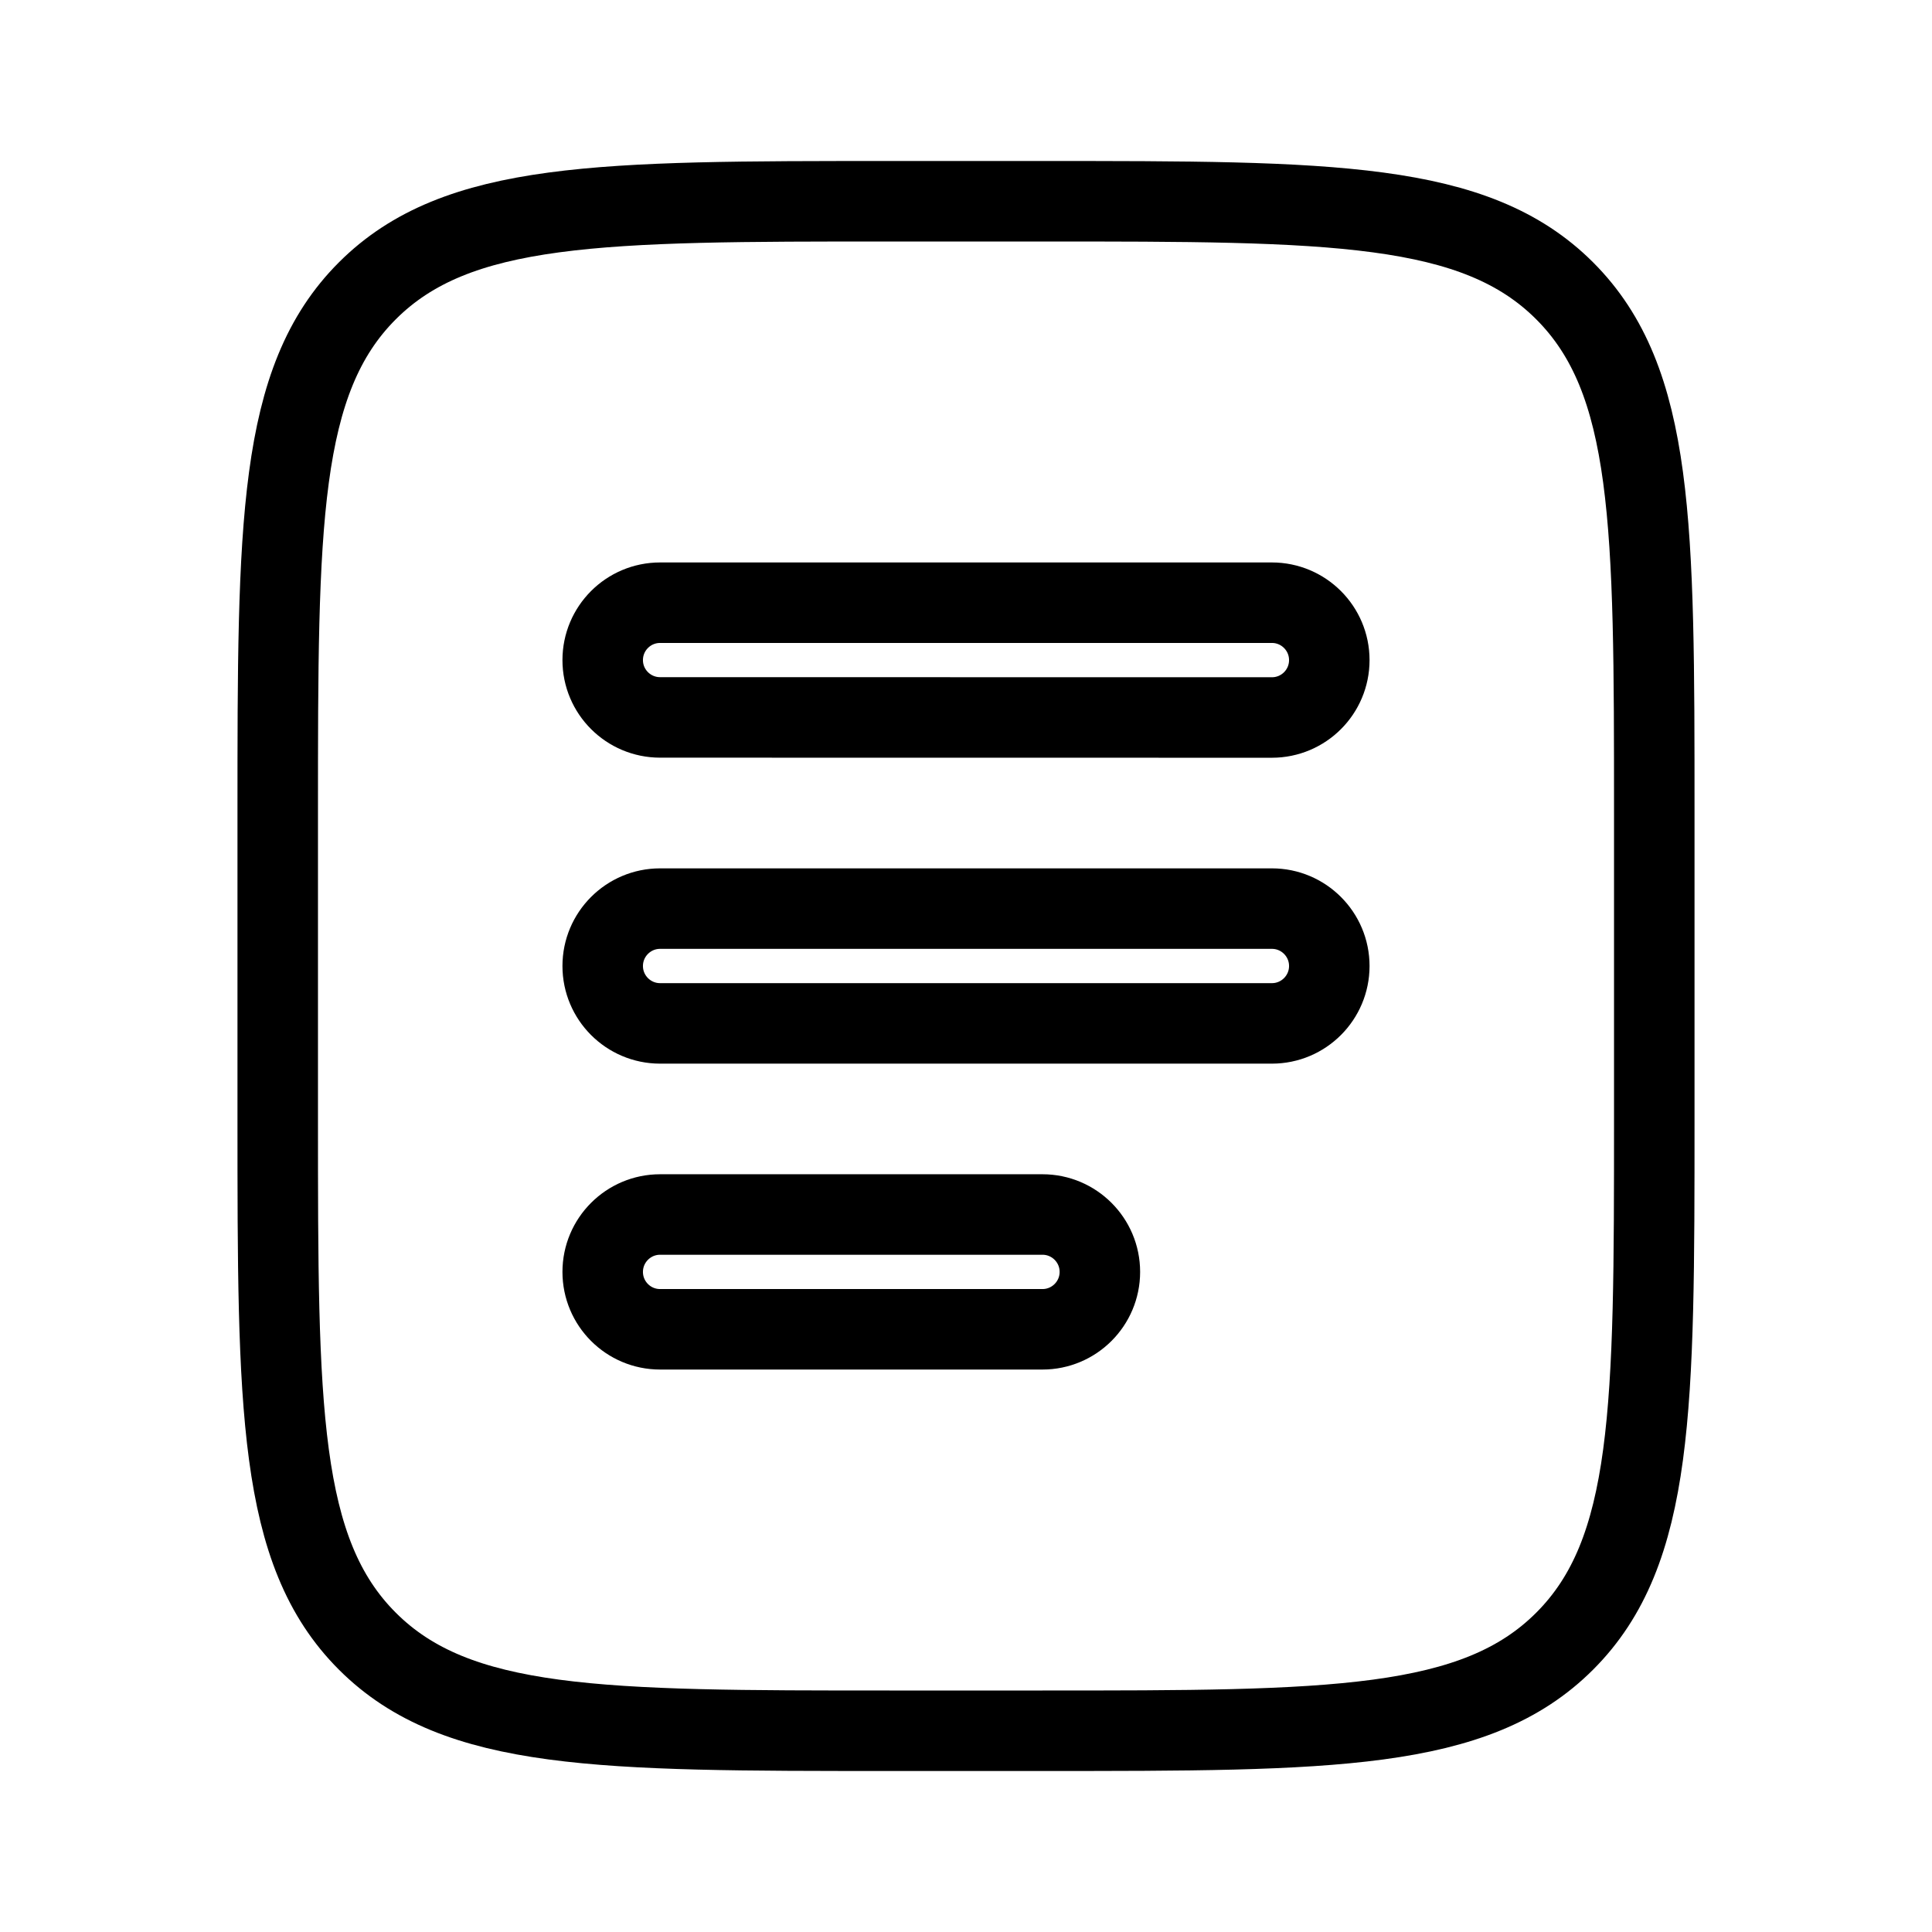
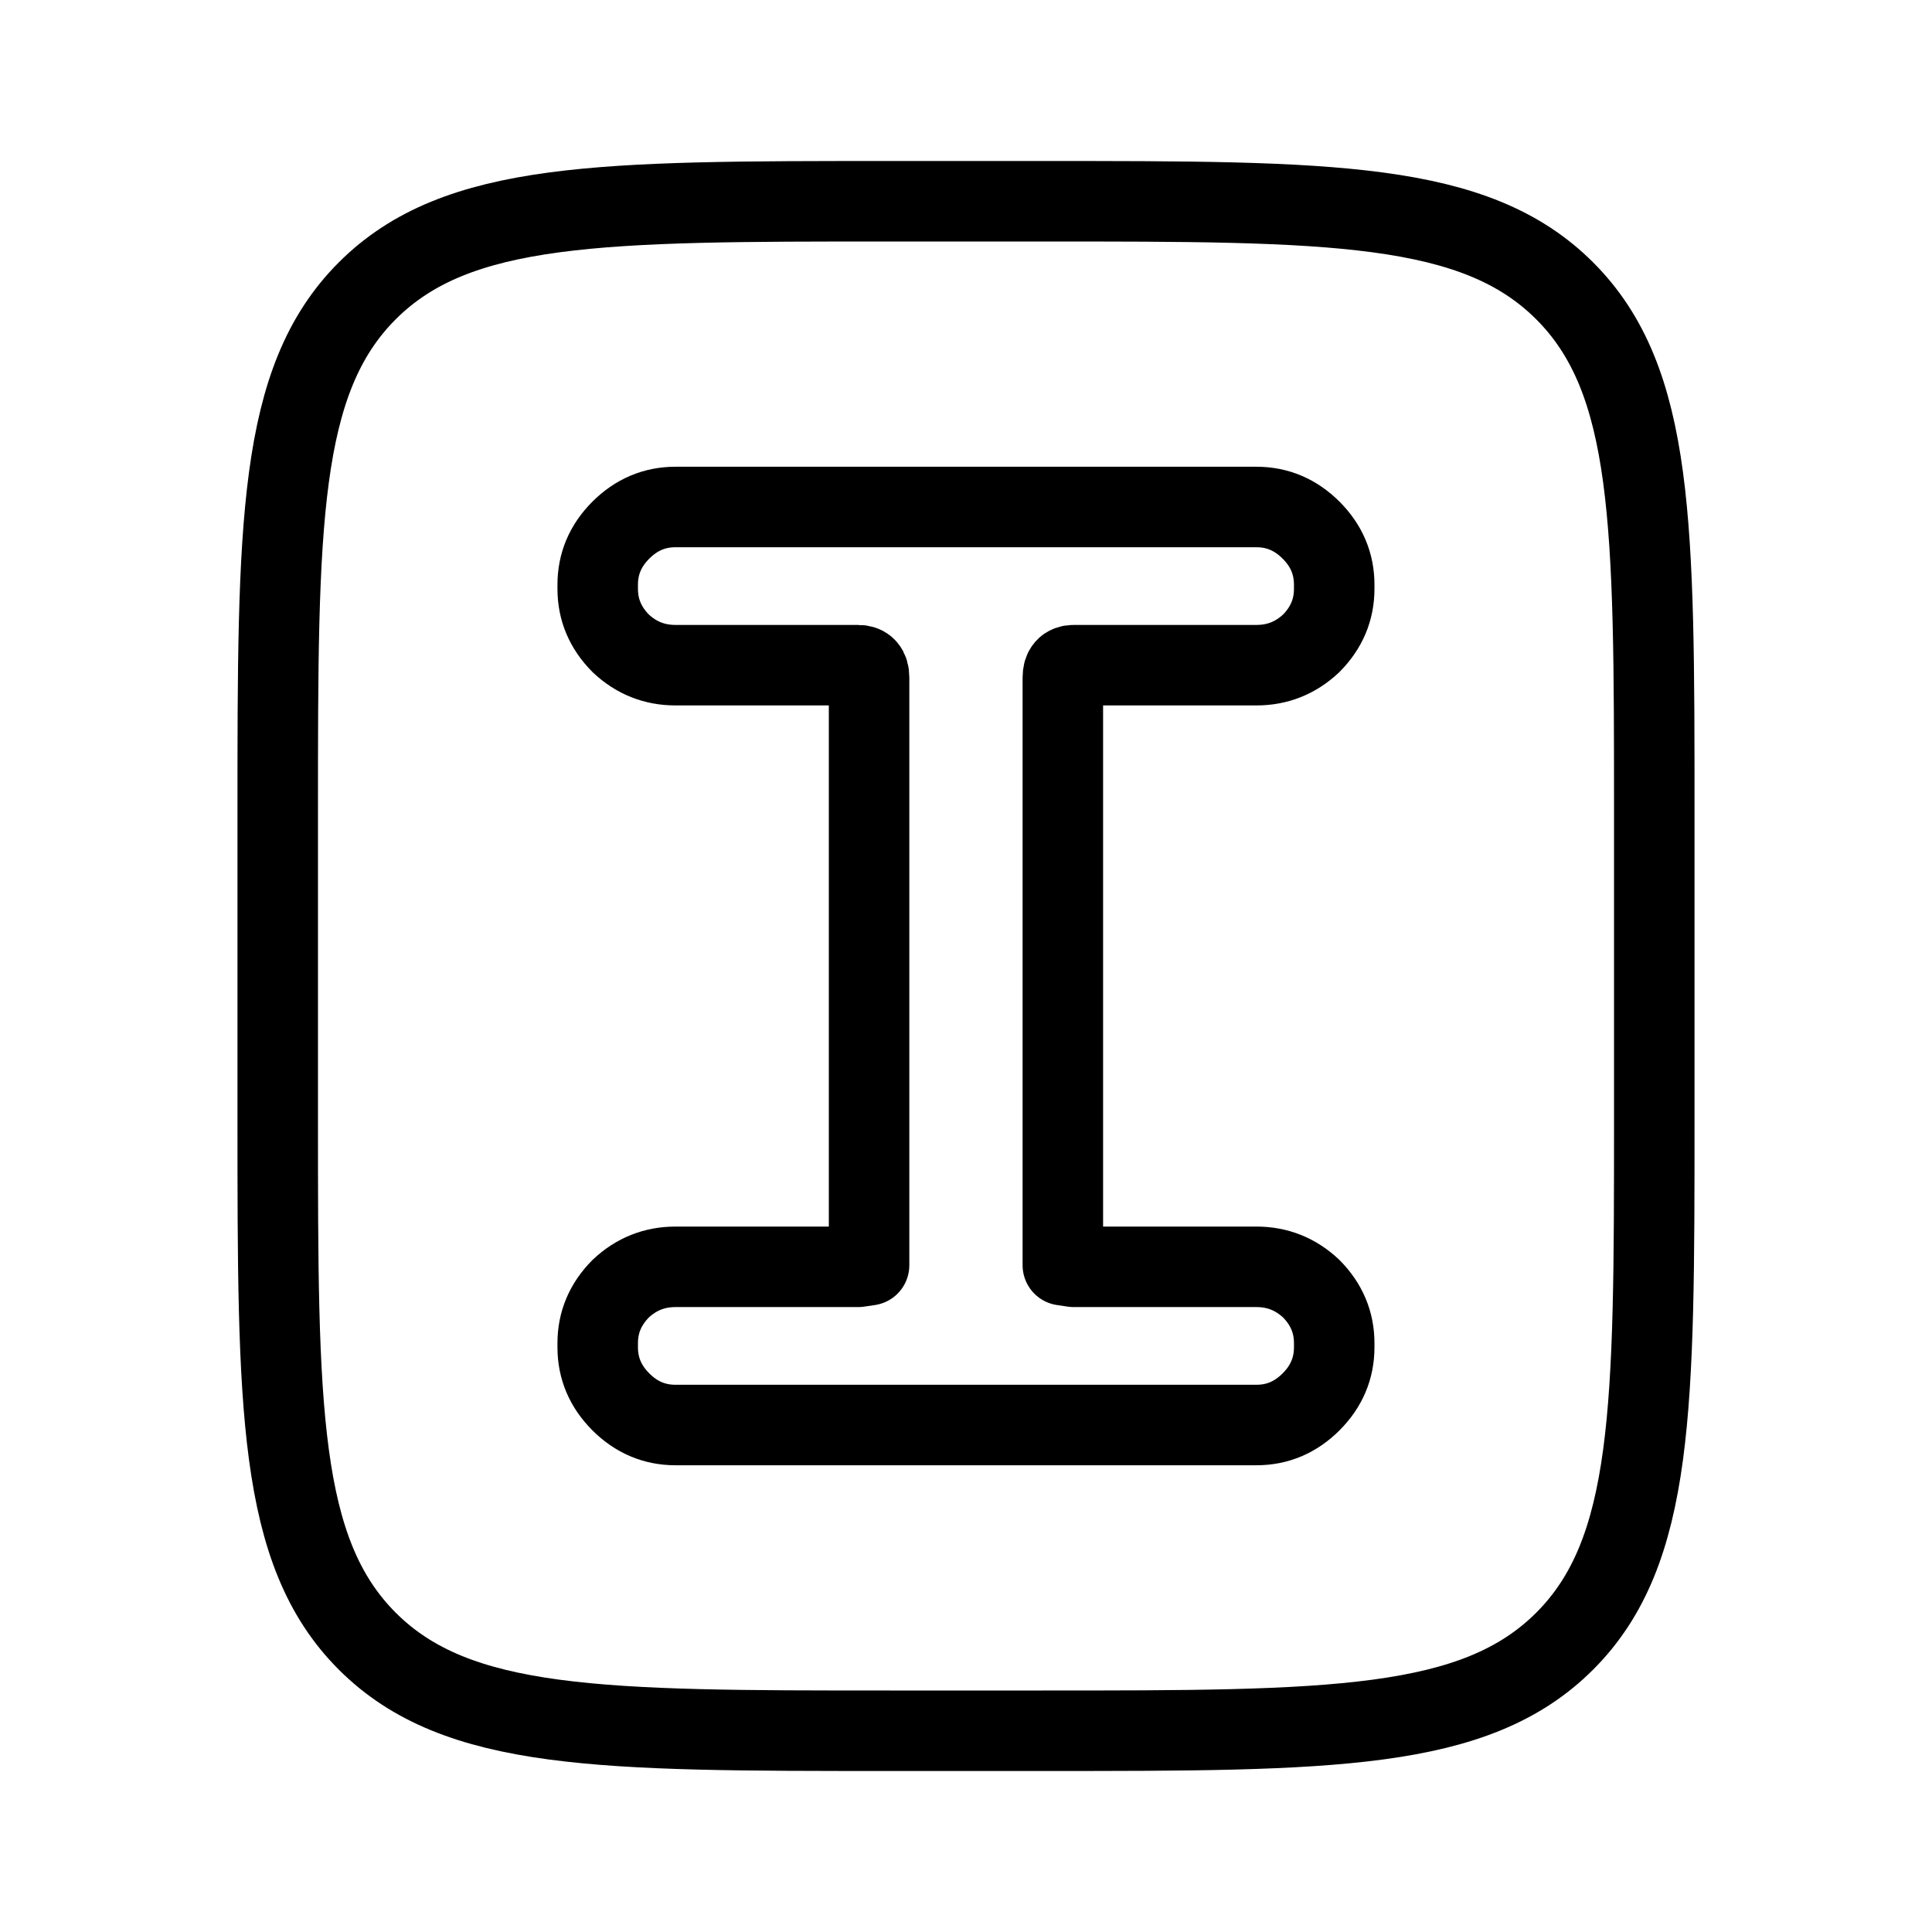
<svg xmlns="http://www.w3.org/2000/svg" viewBox="0 0 24 24">
-   <path d="M 3.45,10.1 C 3.45,6.517 3.45,4.726 4.563,3.613 C 5.676,2.5 7.467,2.5 11.05,2.5 l 1.9,0 c 3.583,0 5.374,0 6.487,1.113 C 20.55,4.726 20.55,6.517 20.55,10.1 l 0,3.8 c 0,3.583 0,5.374 -1.113,6.487 C 18.324,21.5 16.533,21.5 12.95,21.5 L 11.05,21.5 C 7.467,21.5 5.676,21.5 4.563,20.387 C 3.45,19.274 3.45,17.483 3.45,13.9 Z" fill="none" fill-opacity="1" stroke="#000000" stroke-width="1" />
-   <path d="m 7.487,12 c 0,-0.393 0.319,-0.713 0.713,-0.713 l 7.6,0 c 0.393,0 0.713,0.319 0.713,0.713 c 0,0.393 -0.319,0.713 -0.713,0.713 L 8.2,12.713 C 7.806,12.713 7.487,12.393 7.487,12 Z" fill="none" fill-opacity="1" stroke="#000000" stroke-width="1" />
-   <path d="M 7.487,8.2 C 7.487,7.806 7.806,7.487 8.2,7.487 l 7.6,0 c 0.393,0 0.713,0.319 0.713,0.713 c 0,0.394 -0.319,0.713 -0.713,0.713 L 8.2,8.912 C 7.806,8.912 7.487,8.593 7.487,8.2 Z" fill="none" fill-opacity="1" stroke="#000000" stroke-width="1" />
-   <path d="m 7.487,15.8 c 0,-0.393 0.319,-0.713 0.713,-0.713 l 4.75,0 c 0.393,0 0.713,0.319 0.713,0.713 c 0,0.393 -0.319,0.713 -0.713,0.713 L 8.2,16.513 C 7.806,16.513 7.487,16.194 7.487,15.8 Z" fill="none" fill-opacity="1" stroke="#000000" stroke-width="1" />
+   <path d="M 3.45,10.1 C 3.45,6.517 3.45,4.726 4.562,3.613 C 5.676,2.5 7.466,2.5 11.05,2.5 L 12.95,2.5 C 16.533,2.5 18.323,2.5 19.437,3.613 C 20.55,4.726 20.55,6.517 20.55,10.1 L 20.55,13.9 C 20.55,17.483 20.55,19.274 19.437,20.387 C 18.323,21.5 16.533,21.5 12.949,21.5 L 11.05,21.5 C 7.466,21.5 5.676,21.5 4.562,20.387 C 3.45,19.274 3.45,17.483 3.45,13.9 Z" fill="none" stroke="#000000" stroke-width="1" />
+   <path d="M 13.338,15.737 L 15.609,15.737 C 15.869,15.737 16.095,15.827 16.287,16.007 C 16.479,16.2 16.574,16.426 16.574,16.685 L 16.574,16.737 C 16.574,16.996 16.479,17.222 16.287,17.414 C 16.095,17.606 15.869,17.702 15.609,17.702 L 8.39,17.702 C 8.13,17.702 7.904,17.606 7.712,17.414 C 7.52,17.222 7.425,16.996 7.425,16.737 L 7.425,16.685 C 7.425,16.426 7.52,16.2 7.712,16.007 C 7.904,15.827 8.13,15.737 8.39,15.737 L 10.661,15.737 L 10.796,15.717 L 10.796,8.416 C 10.796,8.314 10.751,8.263 10.661,8.263 L 8.39,8.263 C 8.13,8.263 7.904,8.173 7.712,7.993 C 7.52,7.8 7.425,7.574 7.425,7.315 L 7.425,7.263 C 7.425,7.004 7.52,6.778 7.712,6.586 C 7.904,6.394 8.13,6.298 8.39,6.298 L 15.609,6.298 C 15.869,6.298 16.095,6.394 16.287,6.586 C 16.479,6.778 16.574,7.004 16.574,7.263 L 16.574,7.315 C 16.574,7.574 16.479,7.8 16.287,7.993 C 16.095,8.173 15.869,8.263 15.609,8.263 L 13.338,8.263 C 13.248,8.263 13.203,8.314 13.203,8.416 L 13.203,15.717 Z" fill="none" stroke="#000000" stroke-width="1" stroke-linecap="round" stroke-linejoin="round" />
</svg>
